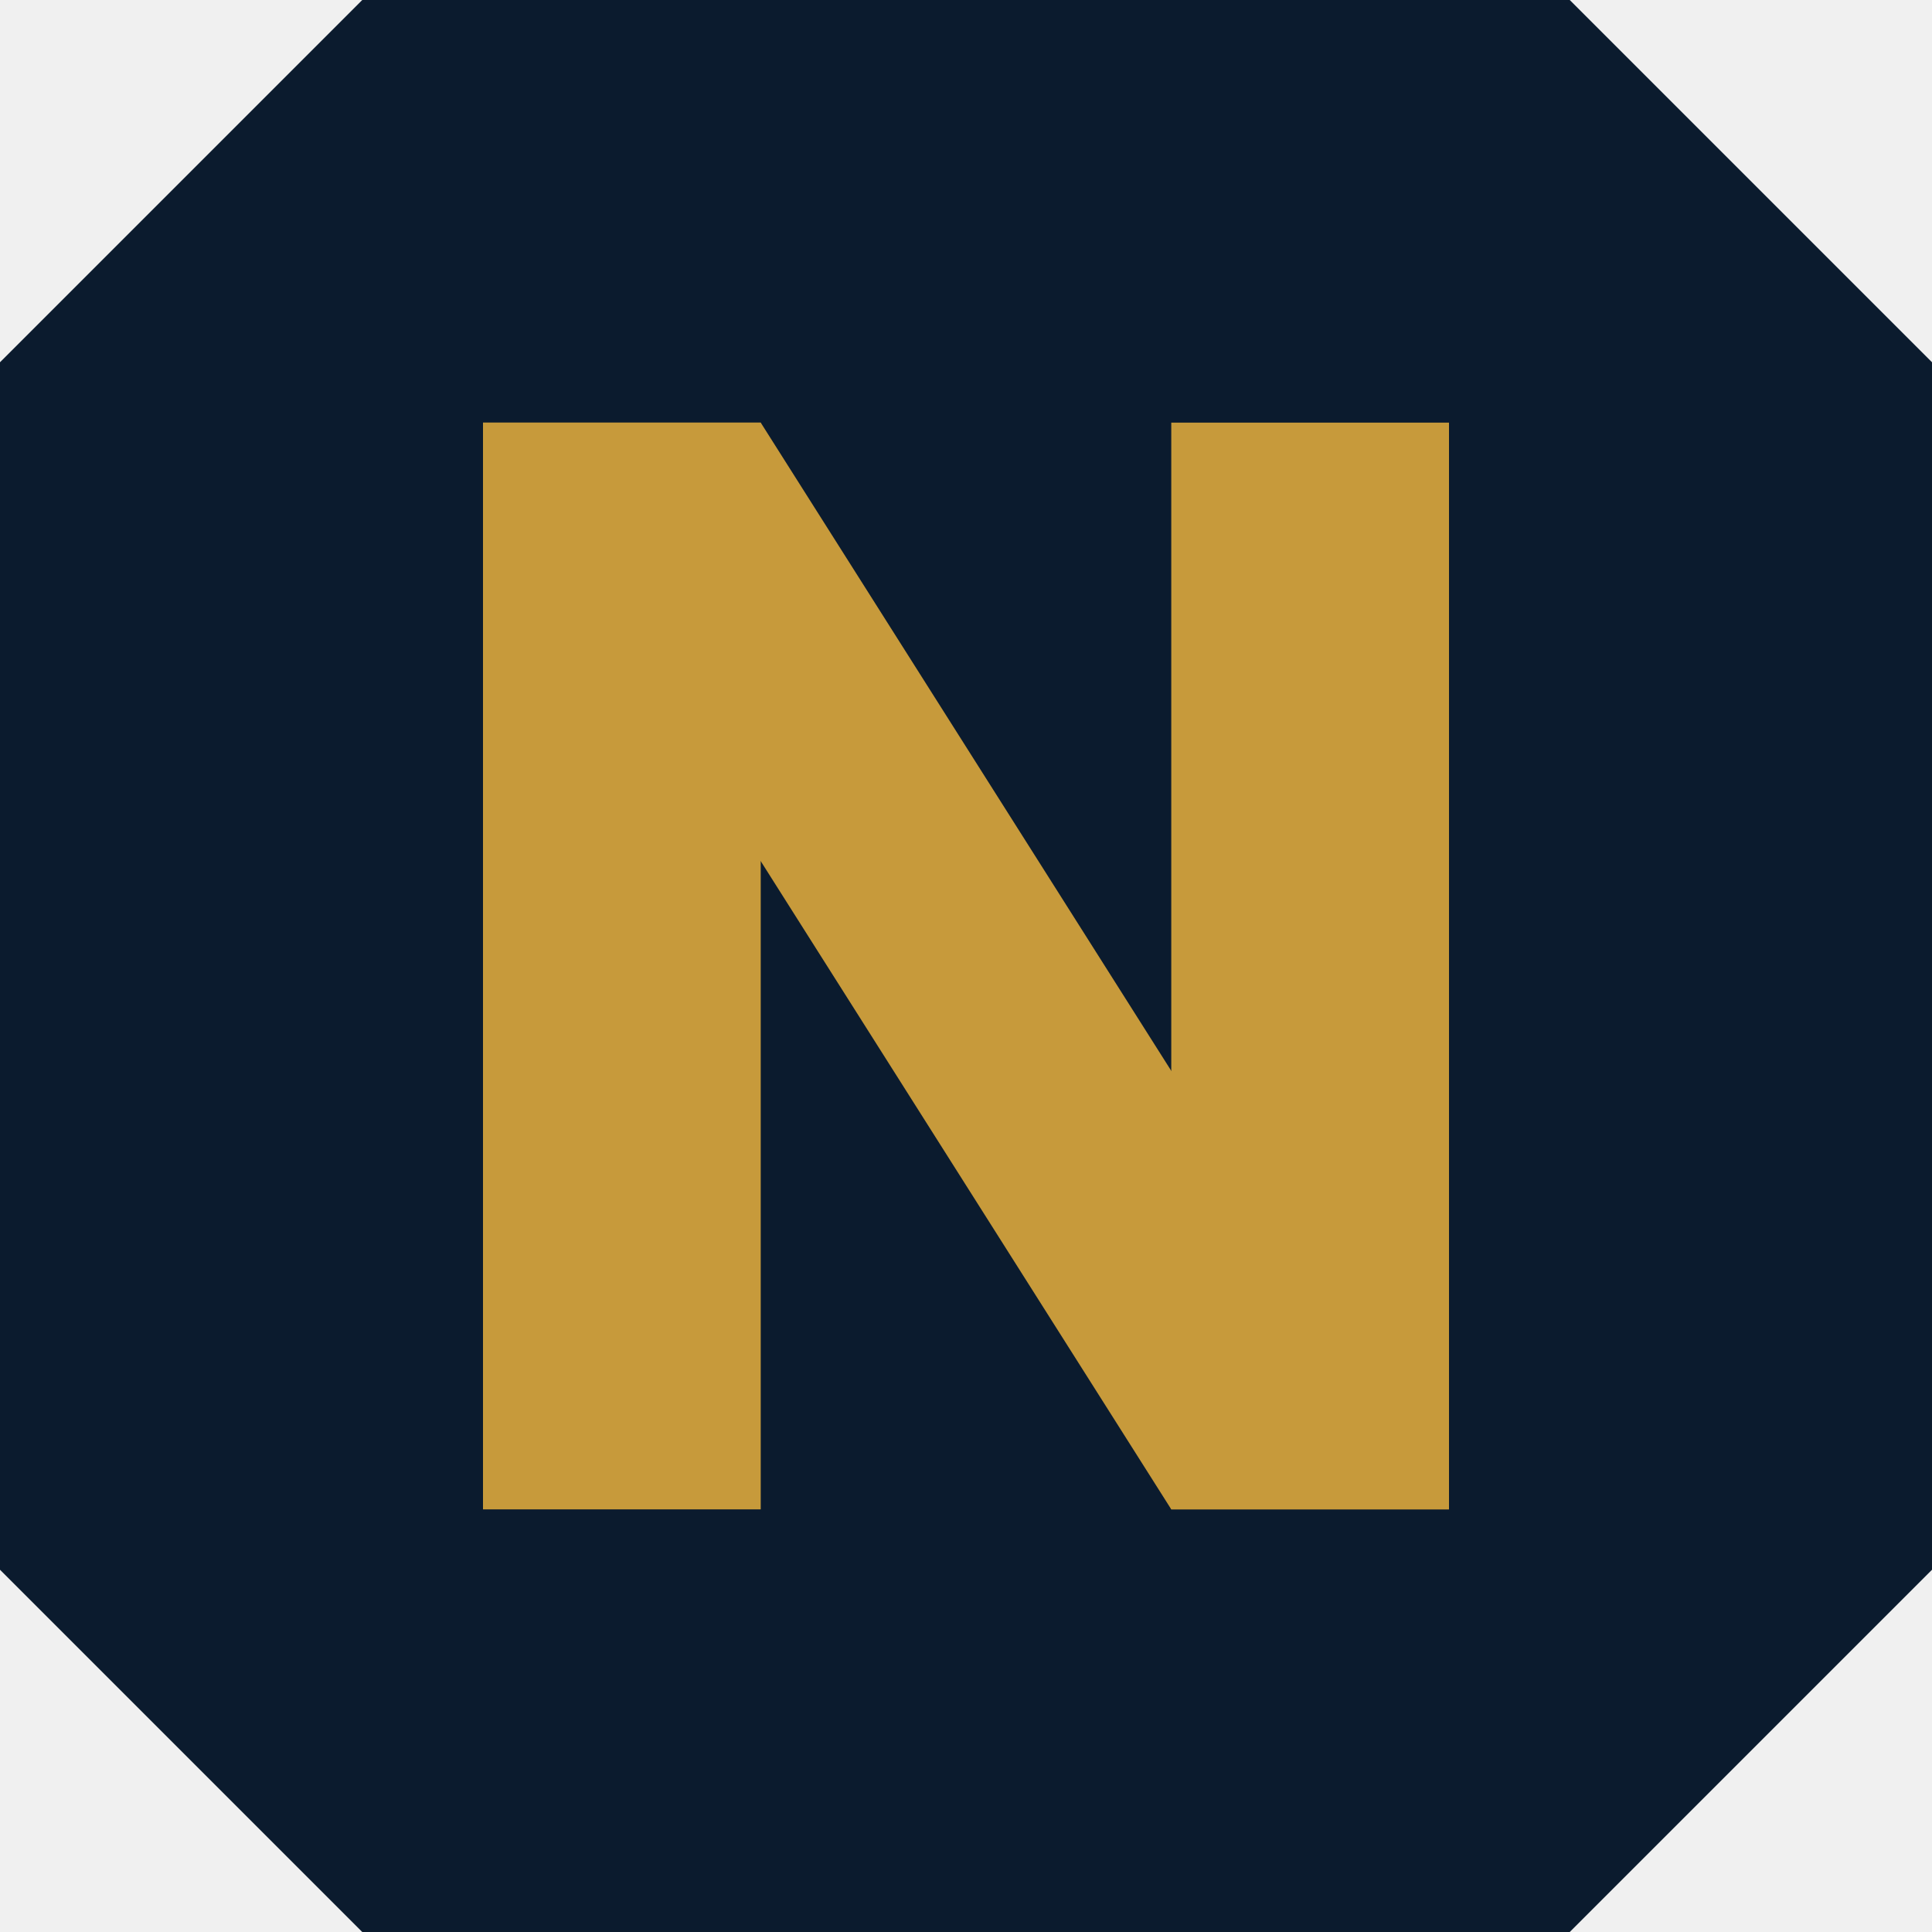
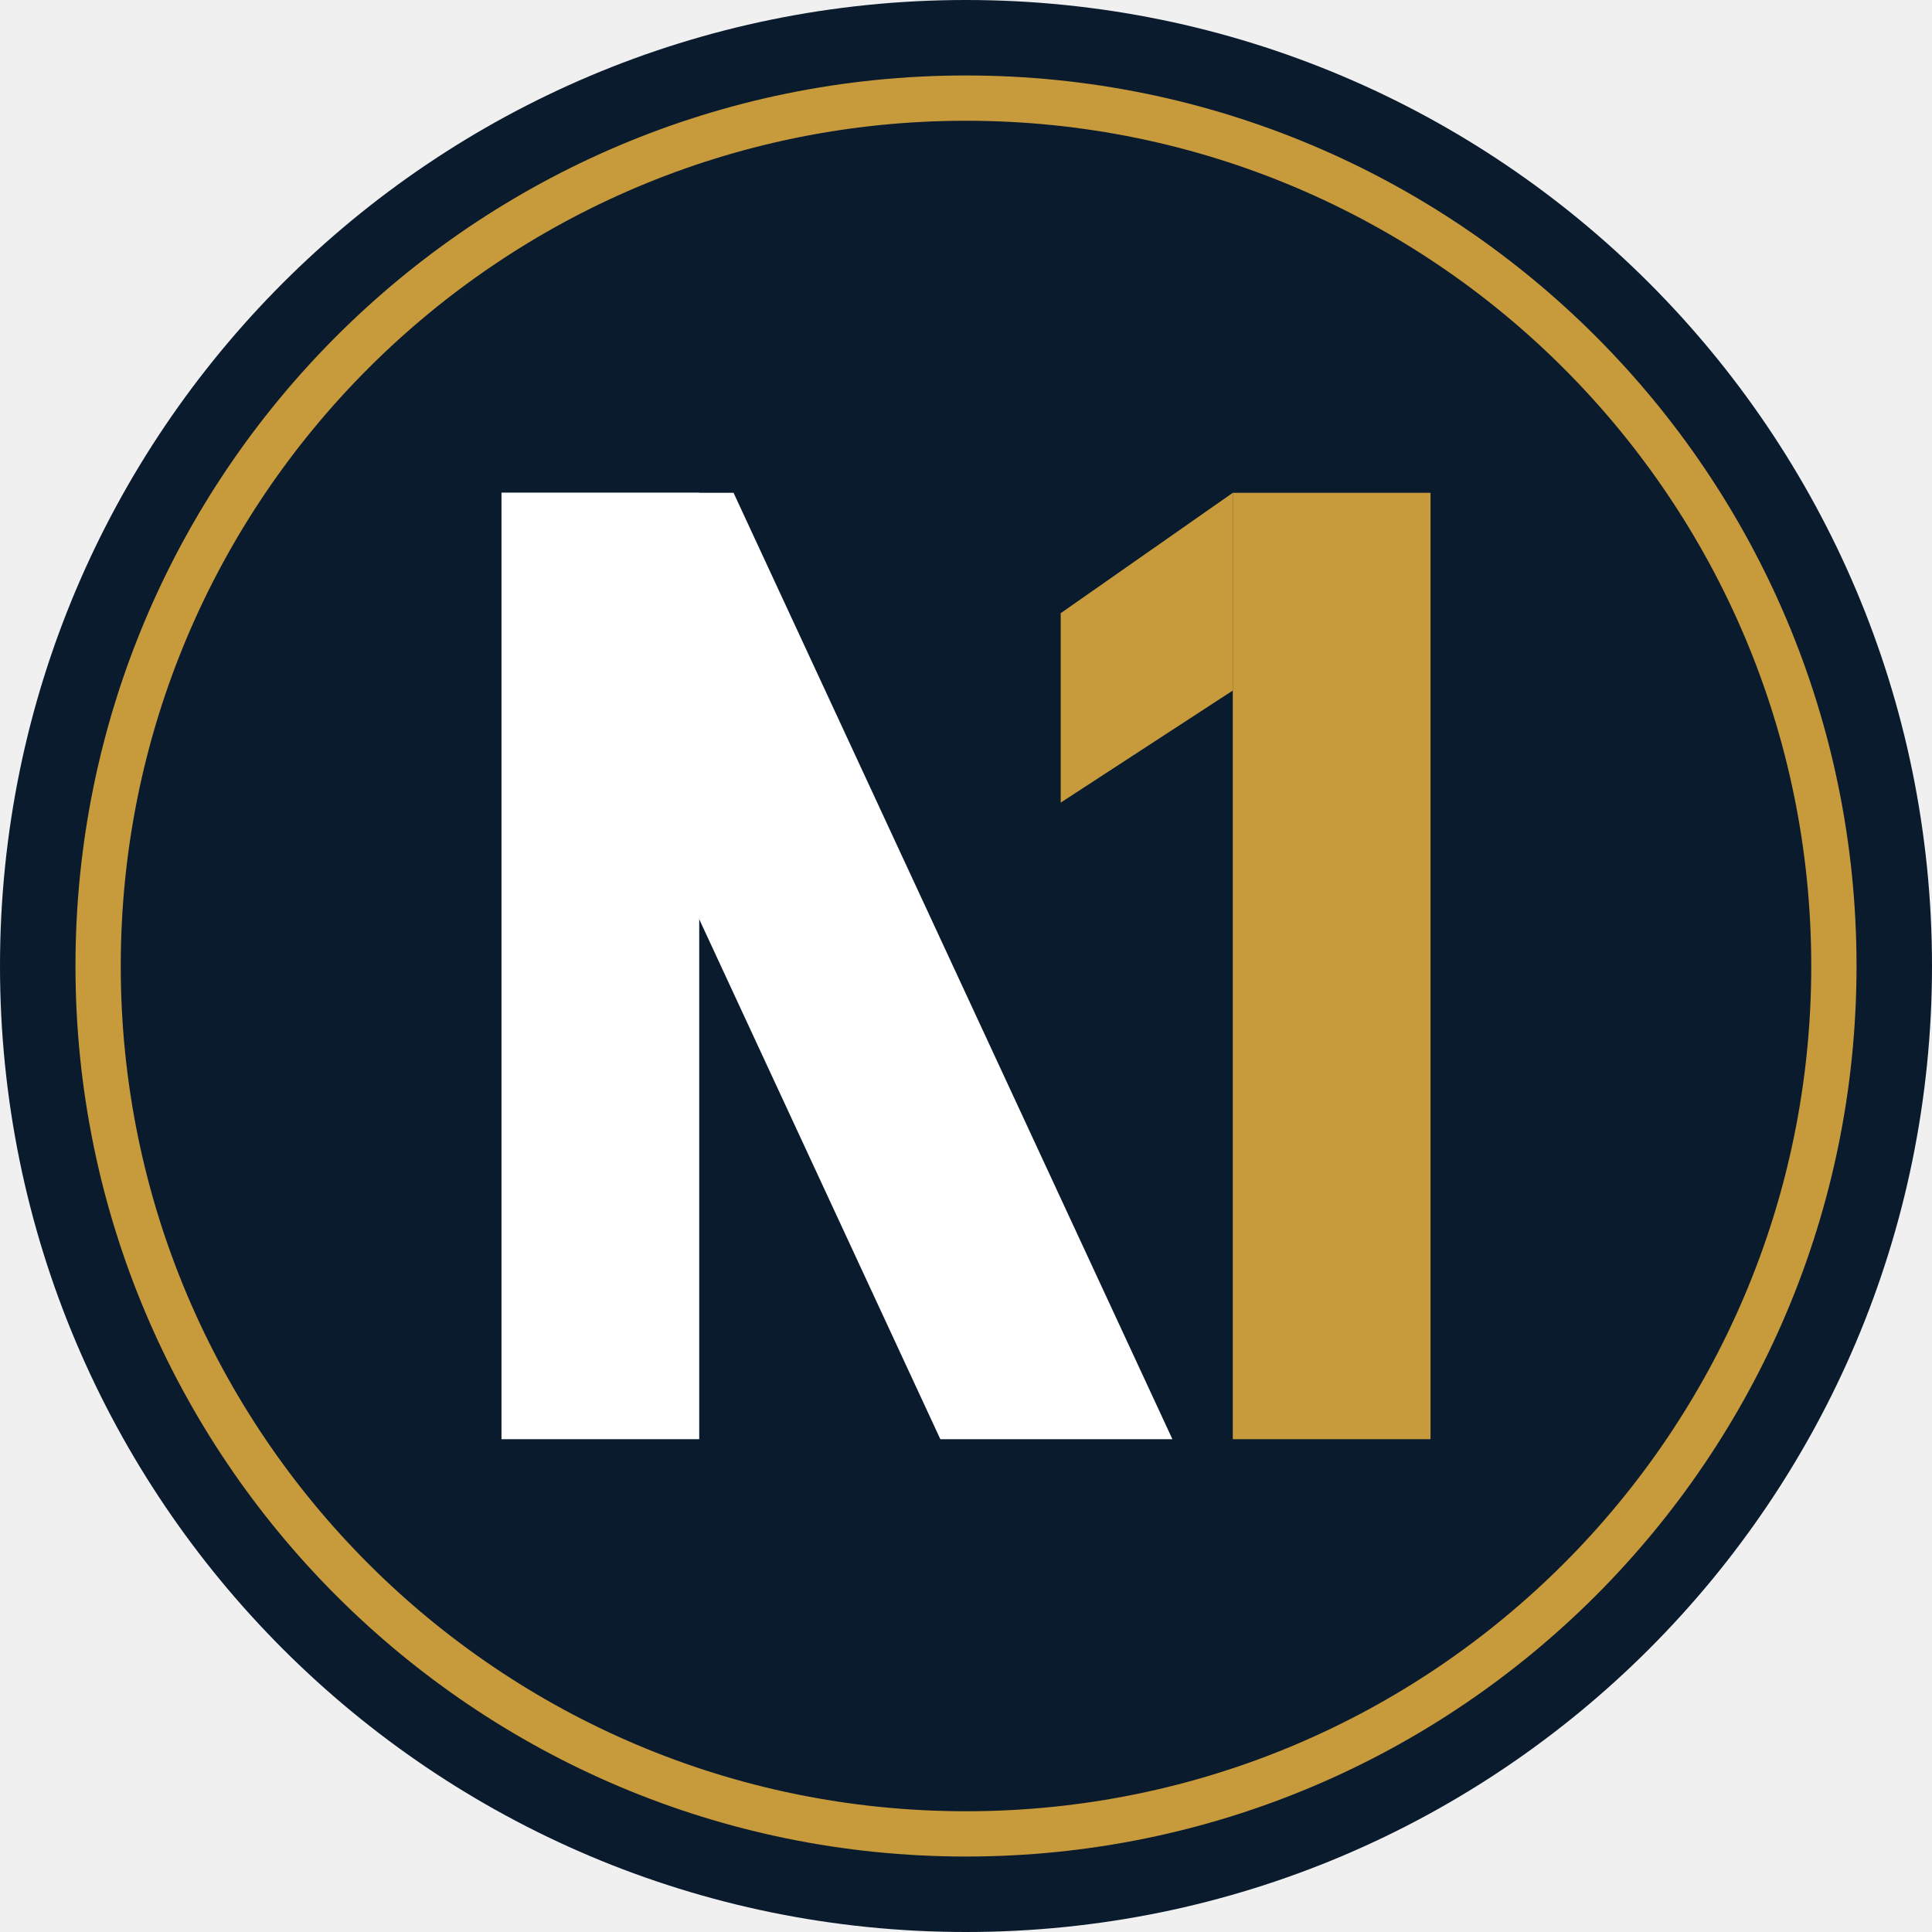
- <svg xmlns="http://www.w3.org/2000/svg" viewBox="0 0 32 32" width="32" height="32">
-   <polygon points="6,0 26,0 32,6 32,26 26,32 6,32 0,26 0,6" fill="#0B1B2E" />
+ <svg xmlns="http://www.w3.org/2000/svg" viewBox="0 0 512 512" width="512" height="512">
+   <circle cx="256" cy="256" r="256" fill="#0B1B2E" />
+   <circle cx="256" cy="256" r="230" fill="none" stroke="#C79A3B" stroke-width="12" />
+   <g fill="#FFFFFF">
+     <polygon points="132.9,130.6 185.3,130.6 185.3,381.4 132.9,381.4" />
+     <polygon points="132.9,130.6 194.4,130.6 310.7,381.4 249.2,381.4" />
+   </g>
  <g fill="#C79A3B">
-     <rect x="8" y="7" width="4.6" height="18" />
-     <rect x="19.4" y="7" width="4.6" height="18" />
-     <polygon points="8,7 12.6,7 24,25 19.4,25" />
+     <polygon points="326.7,130.6 379.1,130.6 379.1,381.4 326.7,381.4" />
+     <polygon points="326.7,130.6 326.7,183.0 281.1,212.7 281.1,162.5" />
  </g>
</svg>
